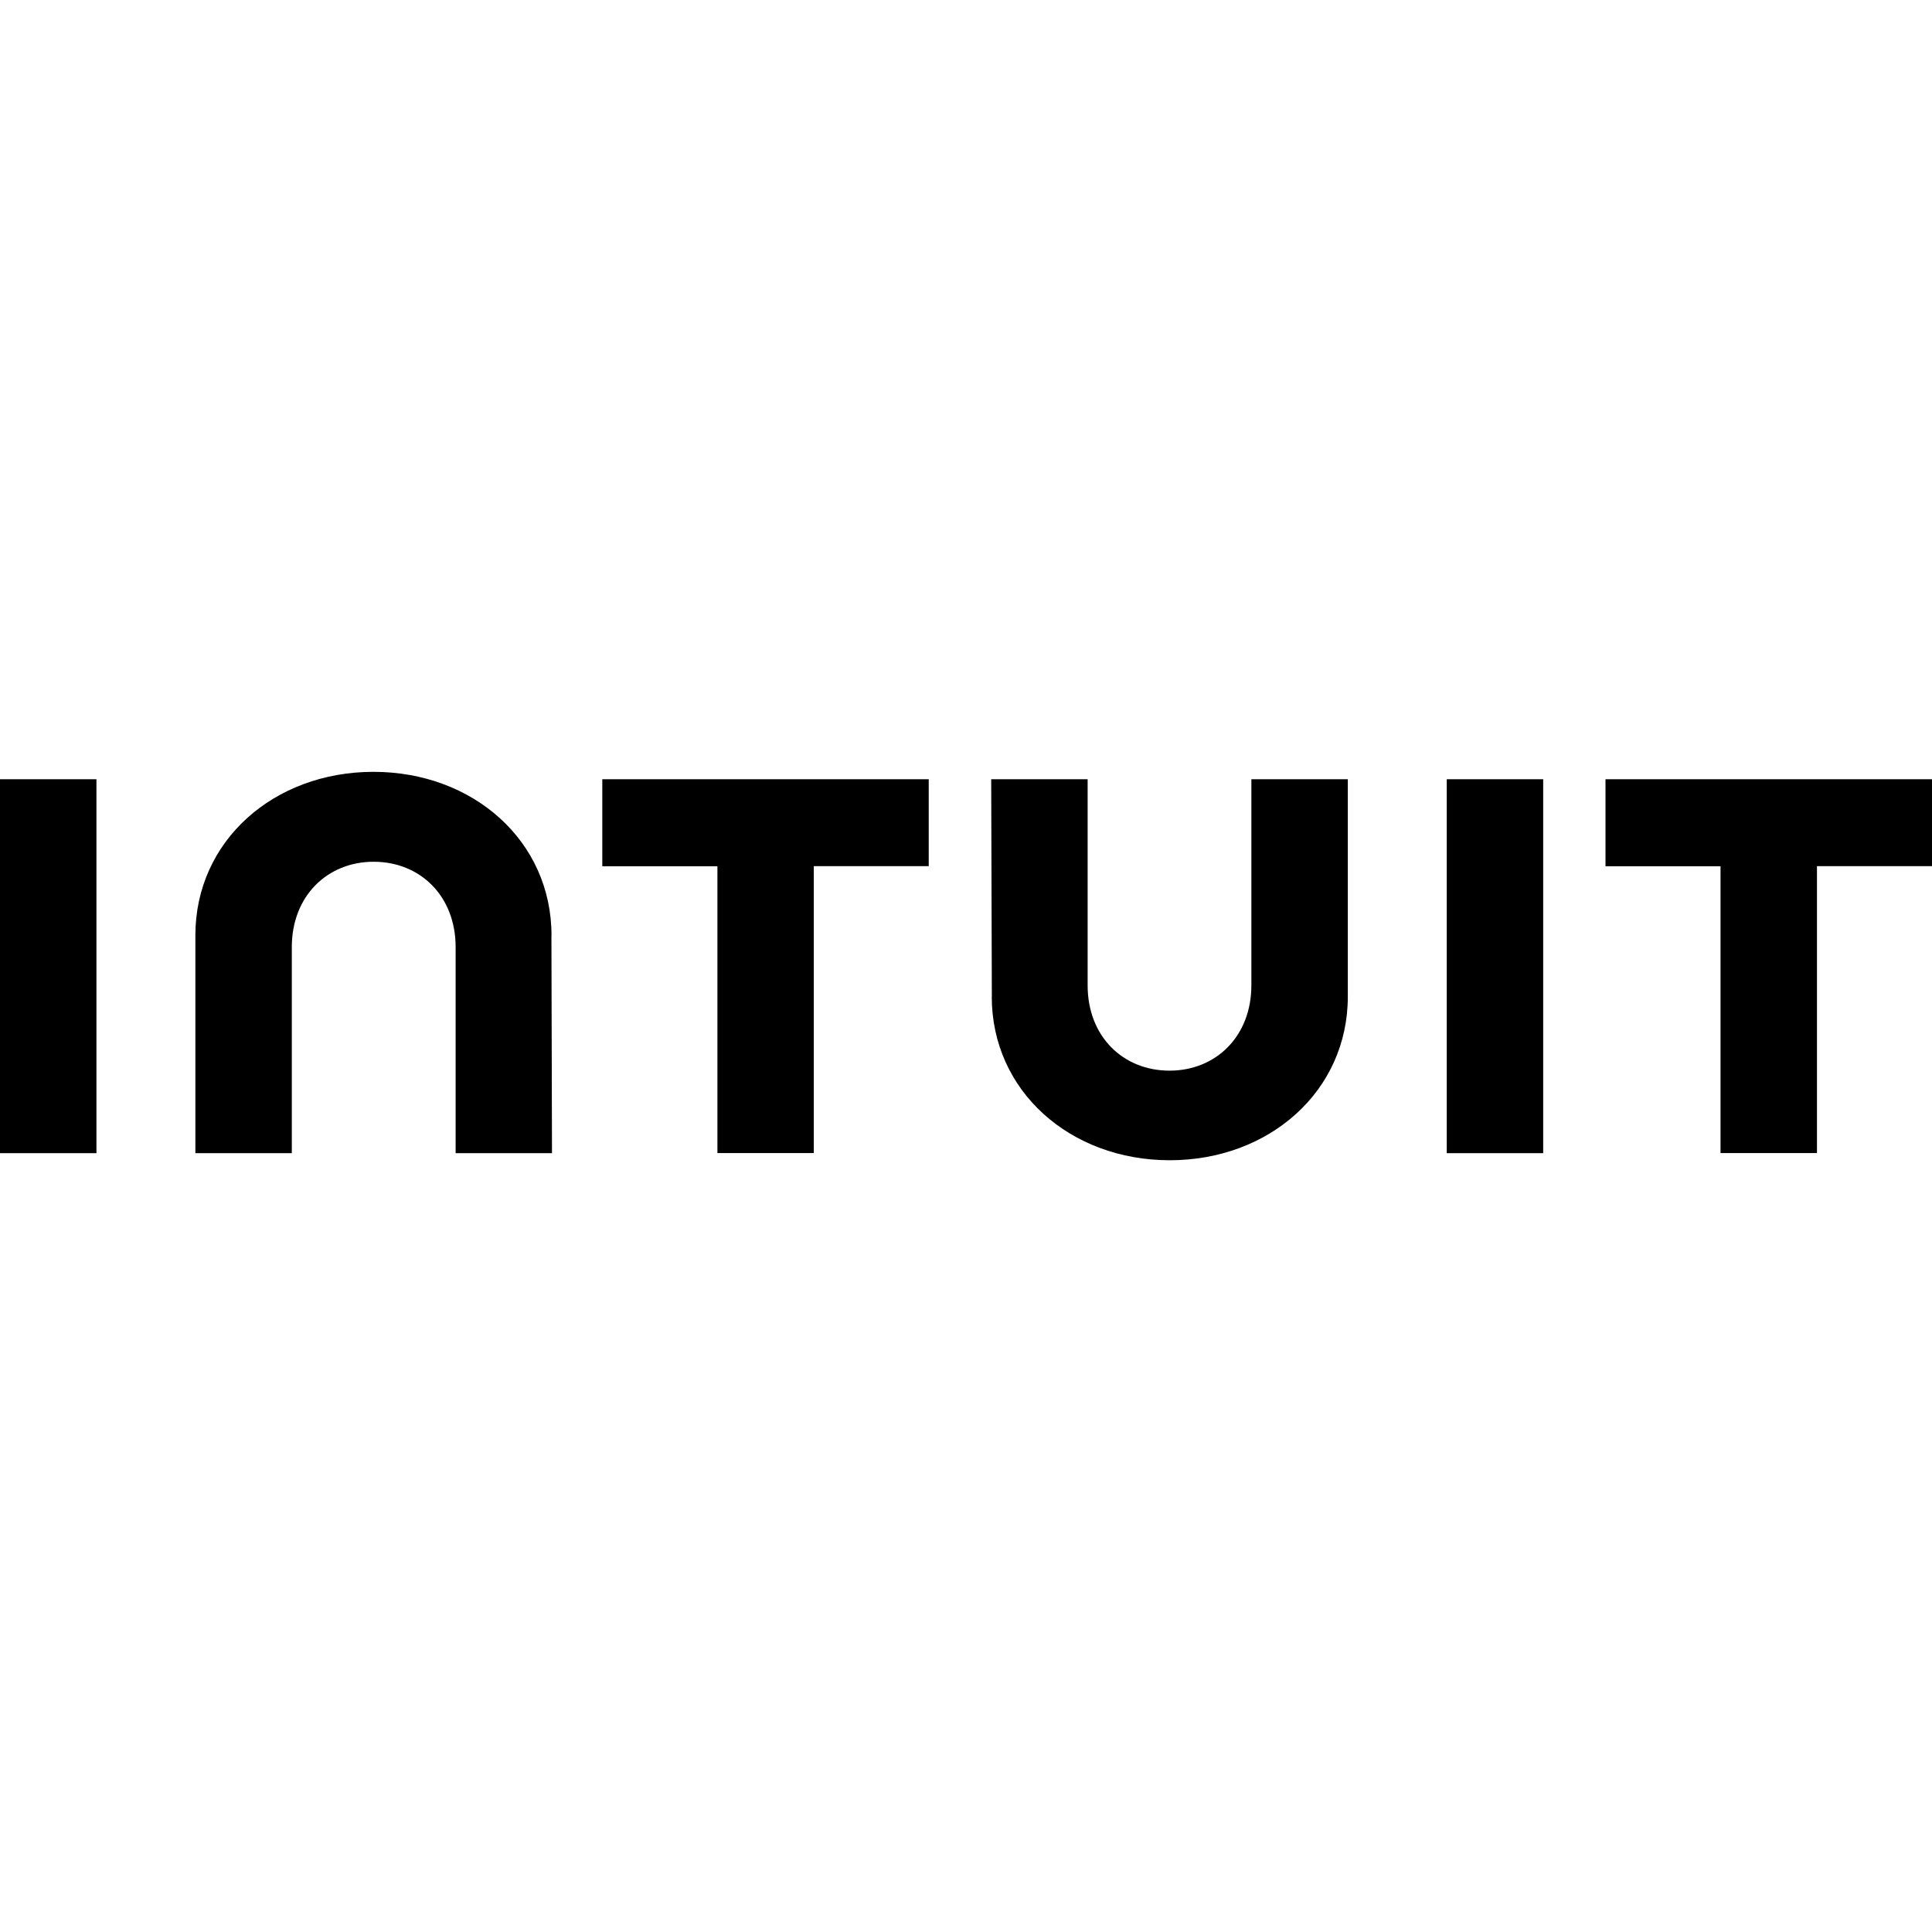
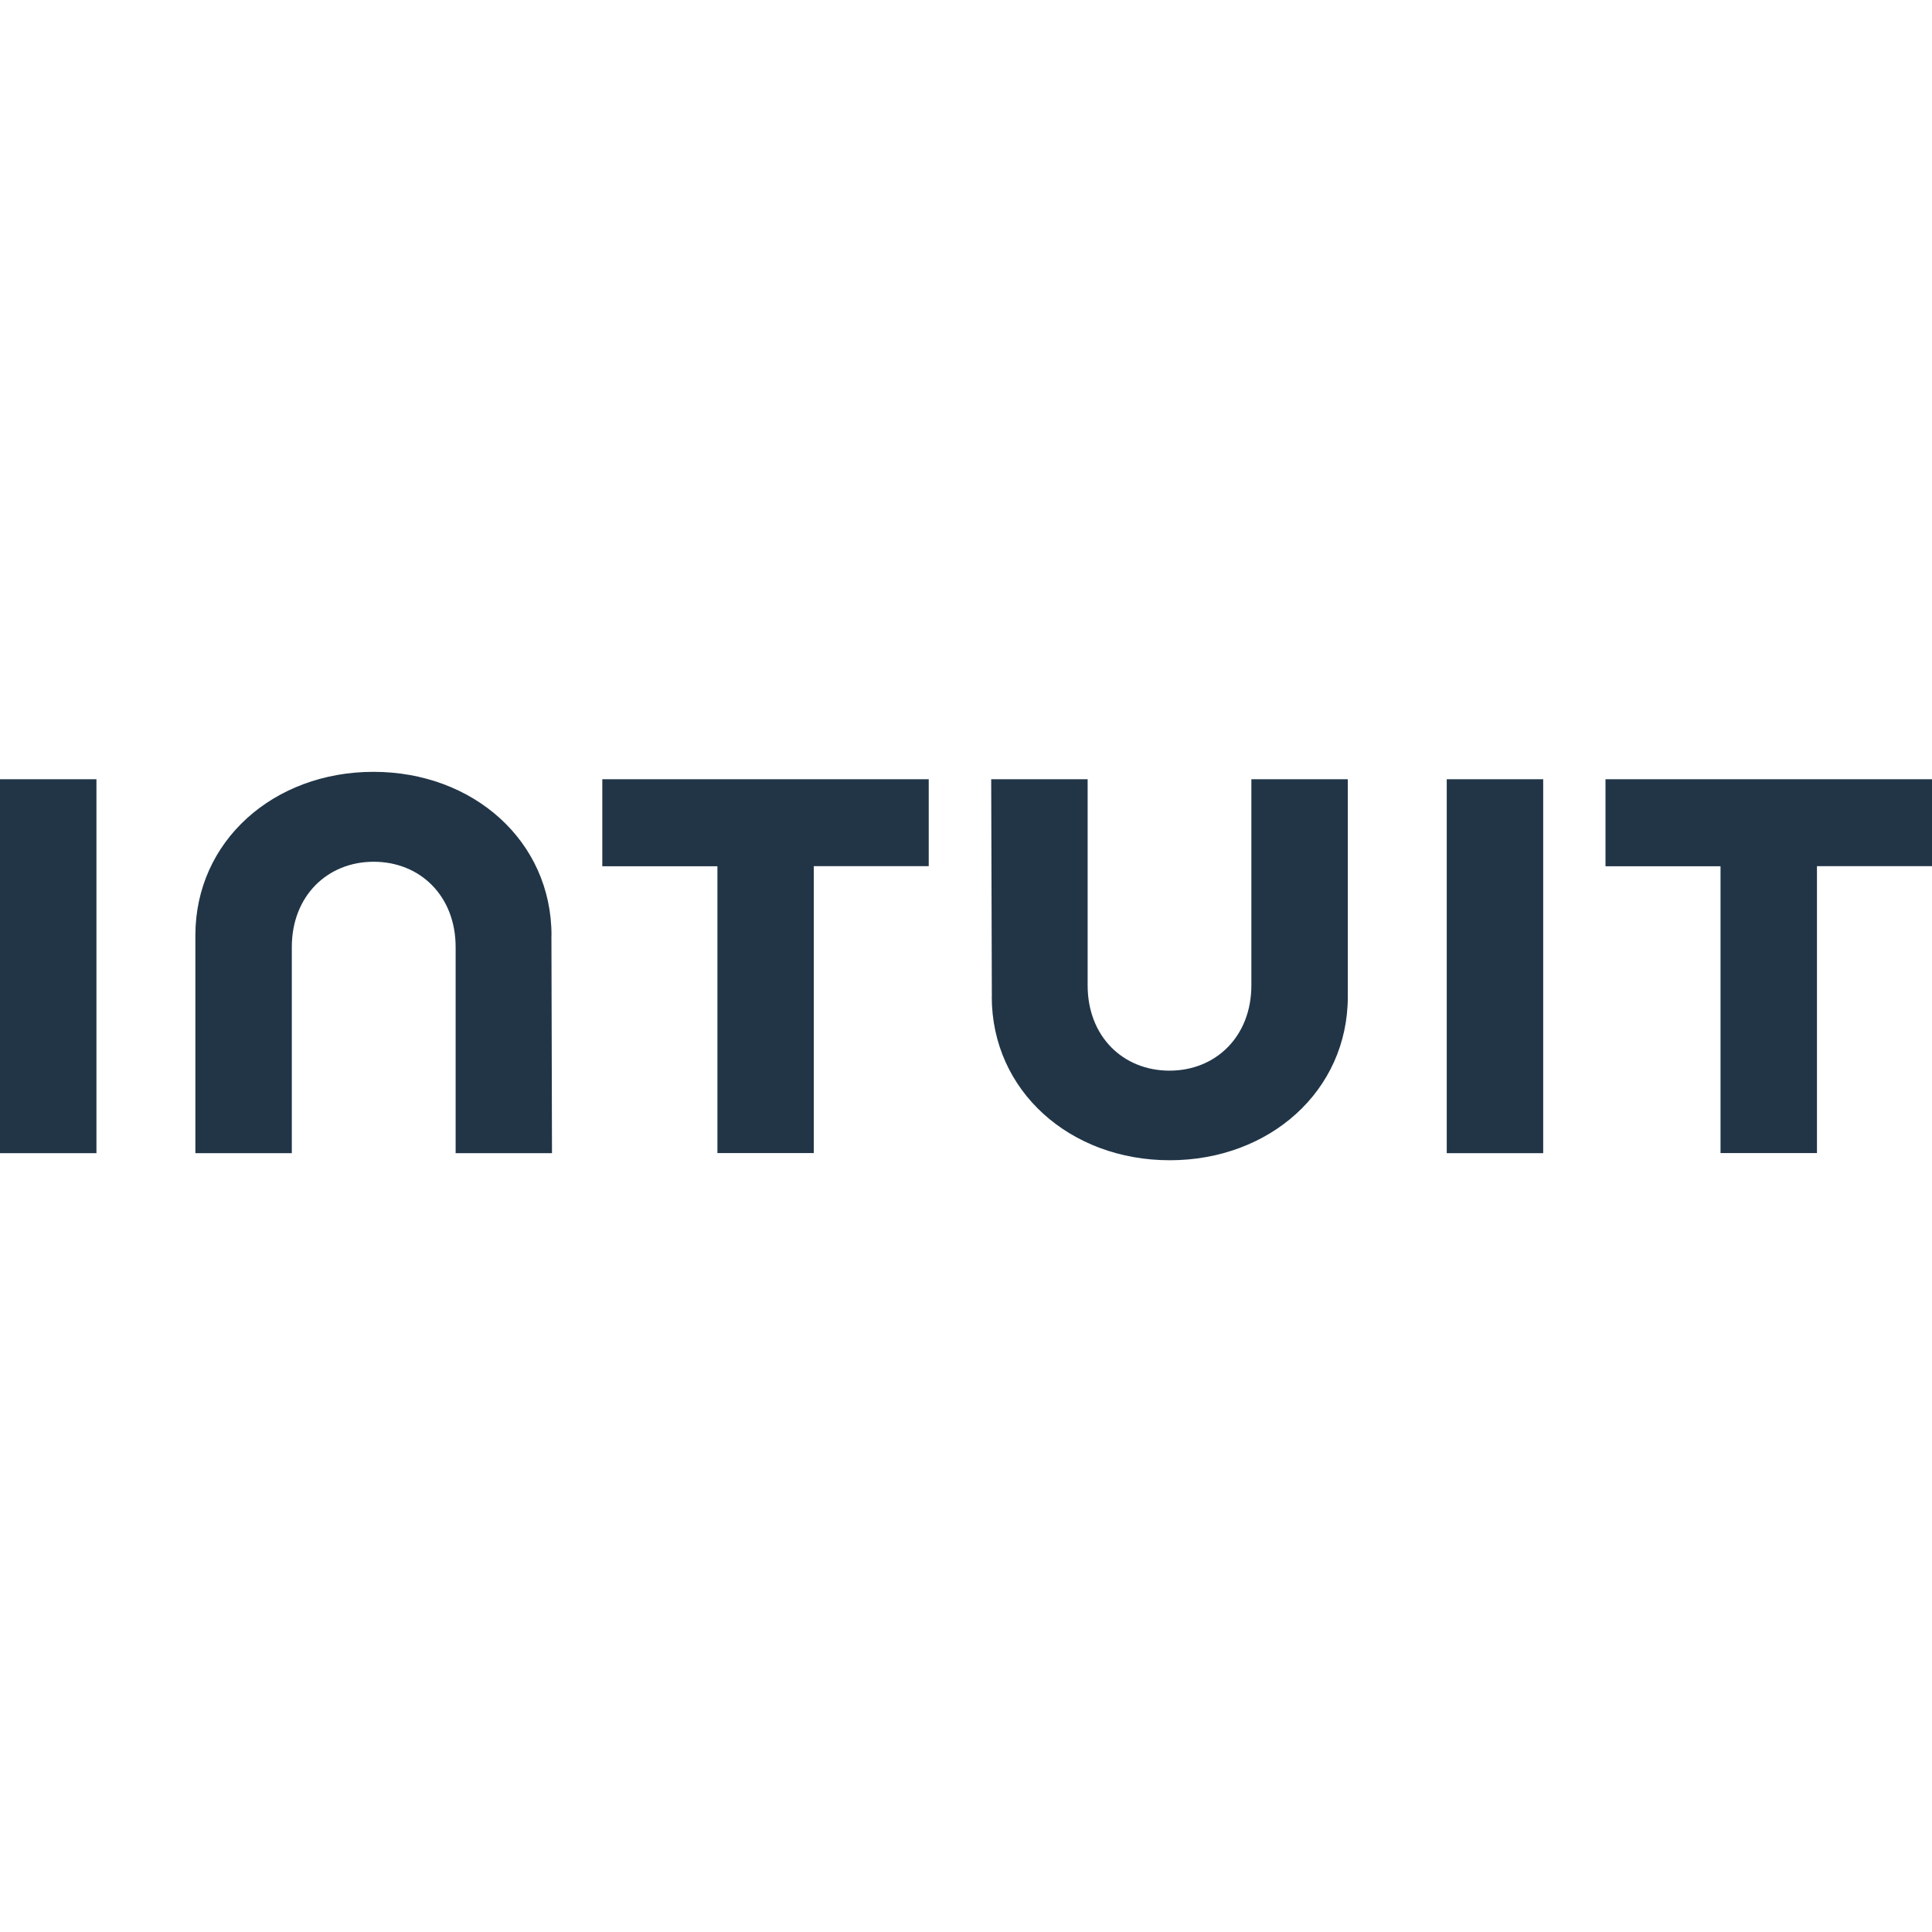
- <svg xmlns="http://www.w3.org/2000/svg" role="img" viewBox="0 0 24 24">
+ <svg xmlns="http://www.w3.org/2000/svg" fill="#213547" role="img" viewBox="0 0 24 24">
  <path d="M12.32 12.38c0 1.174.974 2.033 2.211 2.033 1.237 0 2.212-.859 2.212-2.033v-2.7h-1.198v2.56c0 .633-.44 1.06-1.017 1.06s-1.017-.424-1.017-1.06V9.68h-1.198l.008 2.699zm7.624-1.619h1.429v3.563h1.198V10.76H24V9.68h-4.056v1.082zM19.17 9.68h-1.198v4.645h1.198V9.679zM7.482 10.761h1.43v3.563h1.197V10.76h1.428V9.68H7.482v1.082zM1.198 9.68H0v4.645h1.198V9.679zm5.653 1.94c0-1.174-.974-2.032-2.212-2.032-1.238 0-2.212.858-2.212 2.032v2.705h1.198v-2.56c0-.633.44-1.06 1.017-1.06s1.018.425 1.018 1.06v2.56h1.197L6.85 11.62h.001z" />
</svg>
